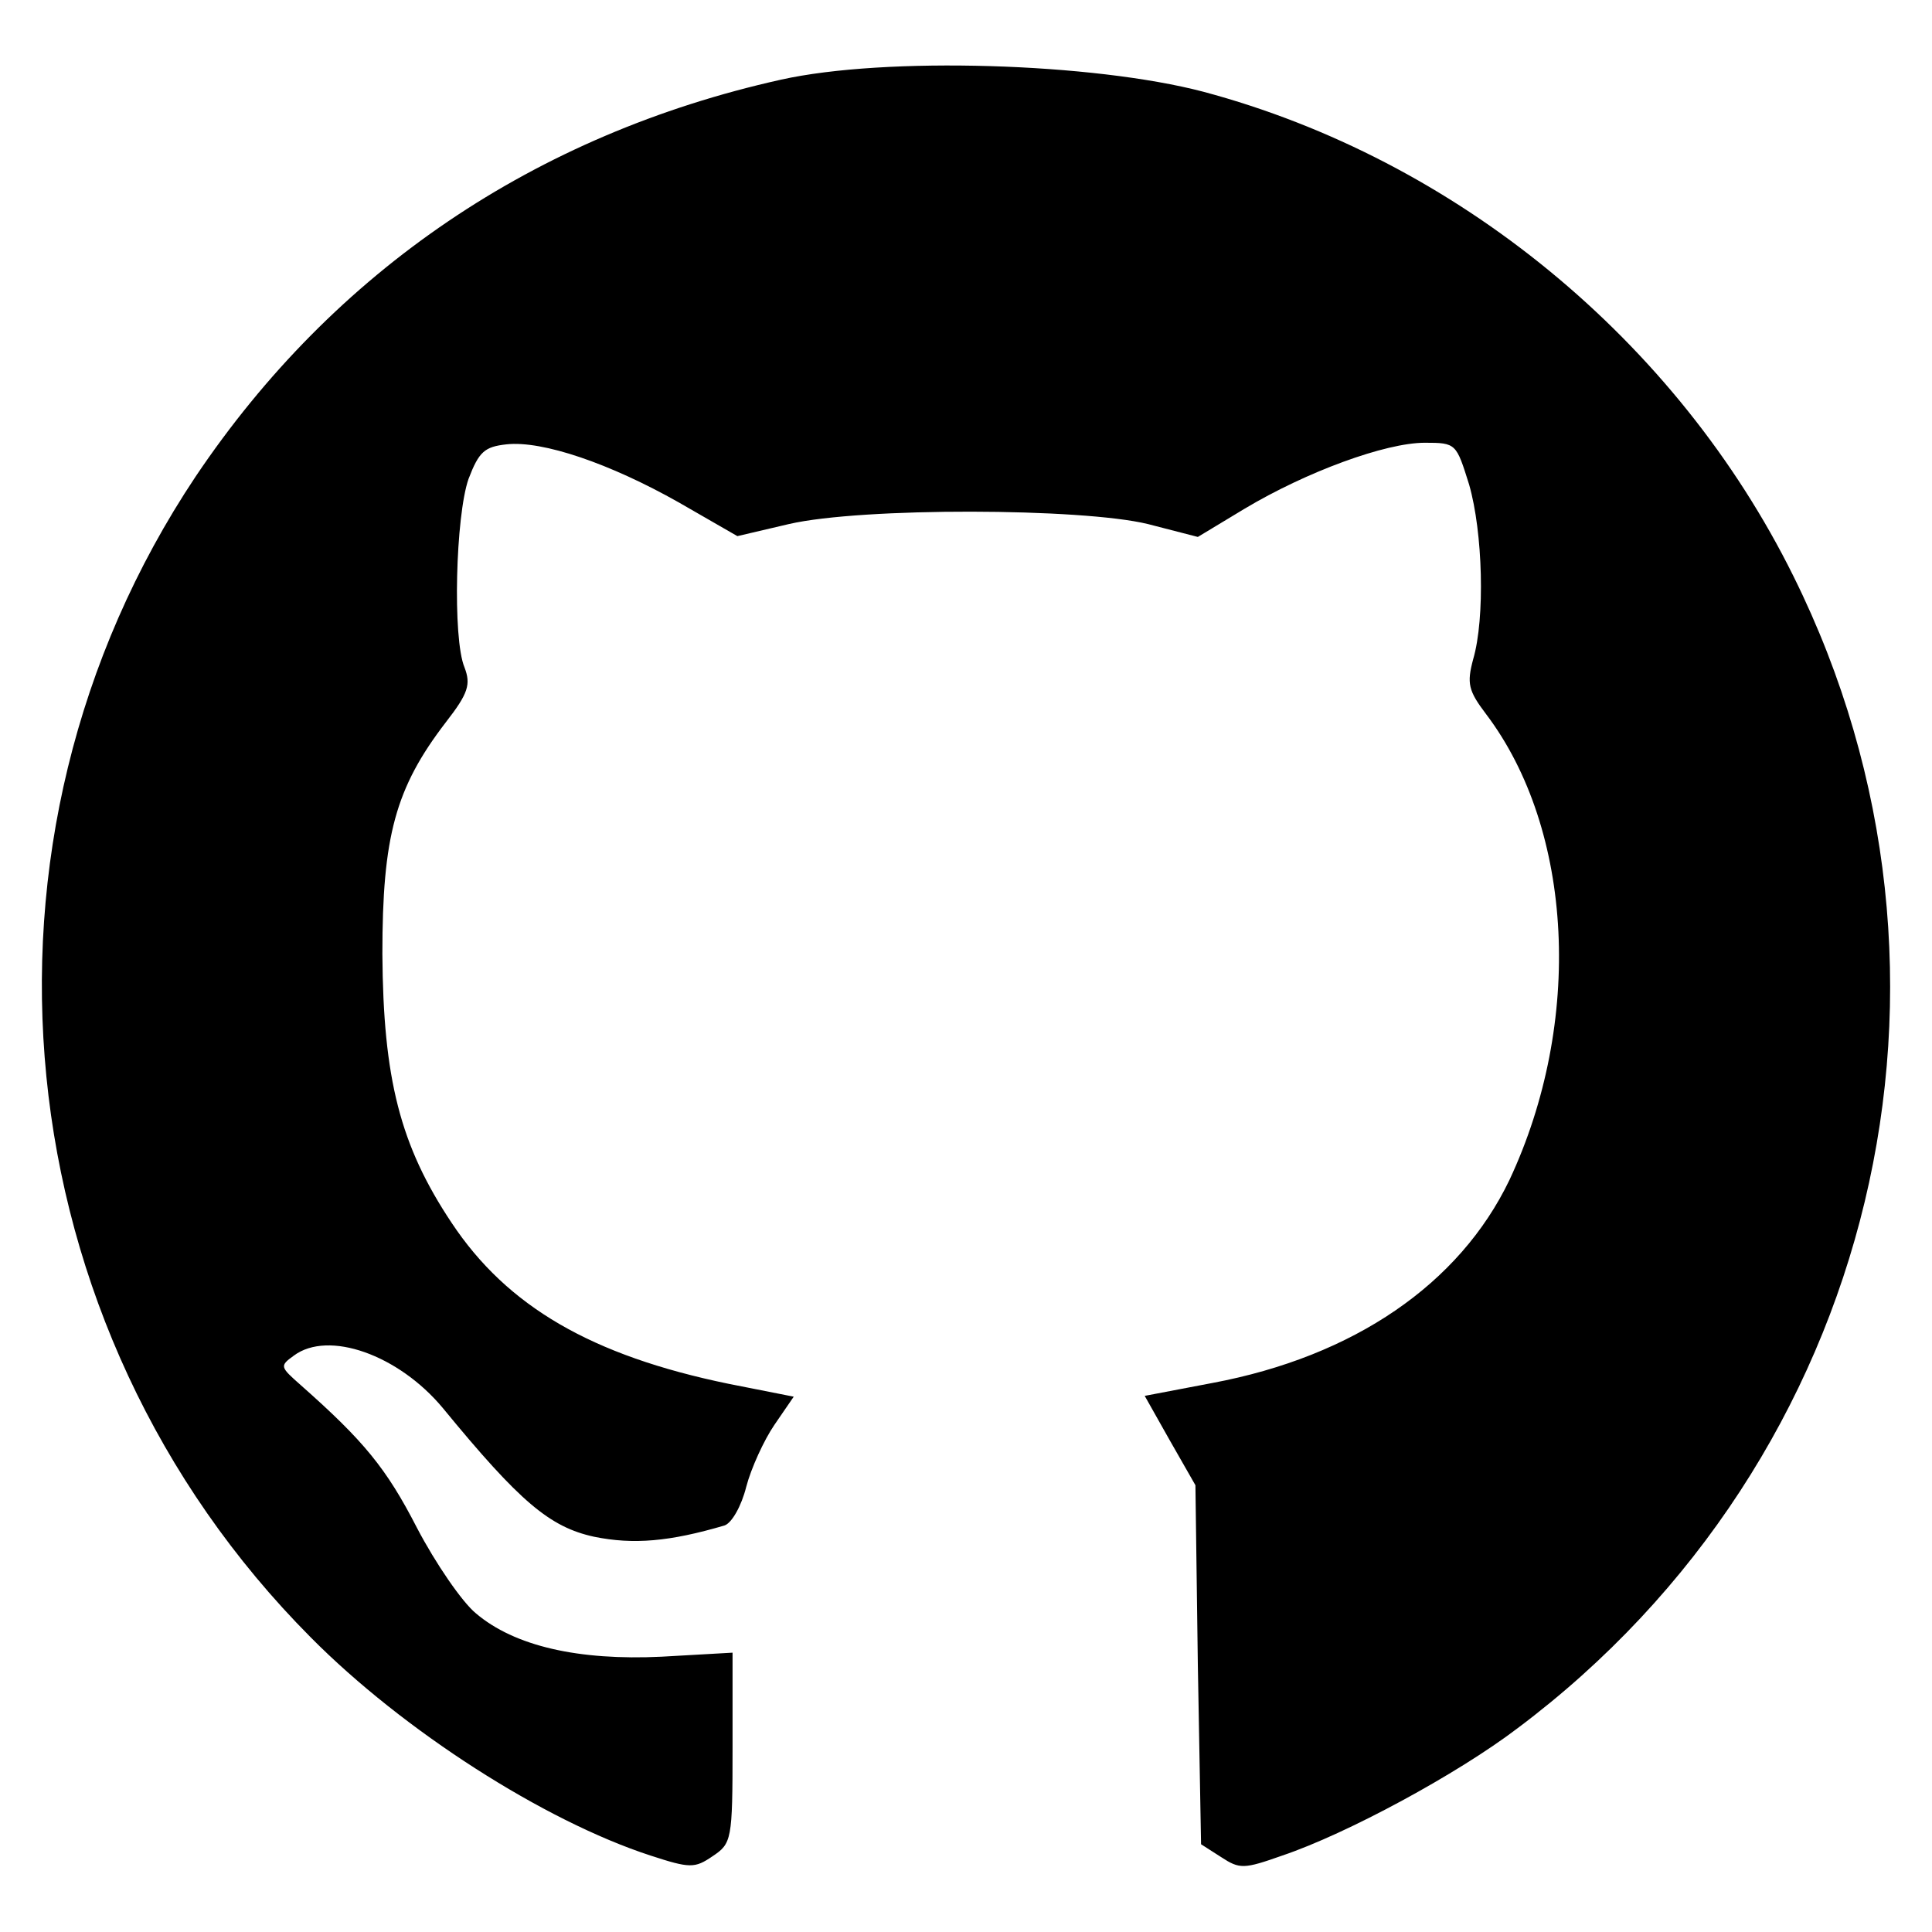
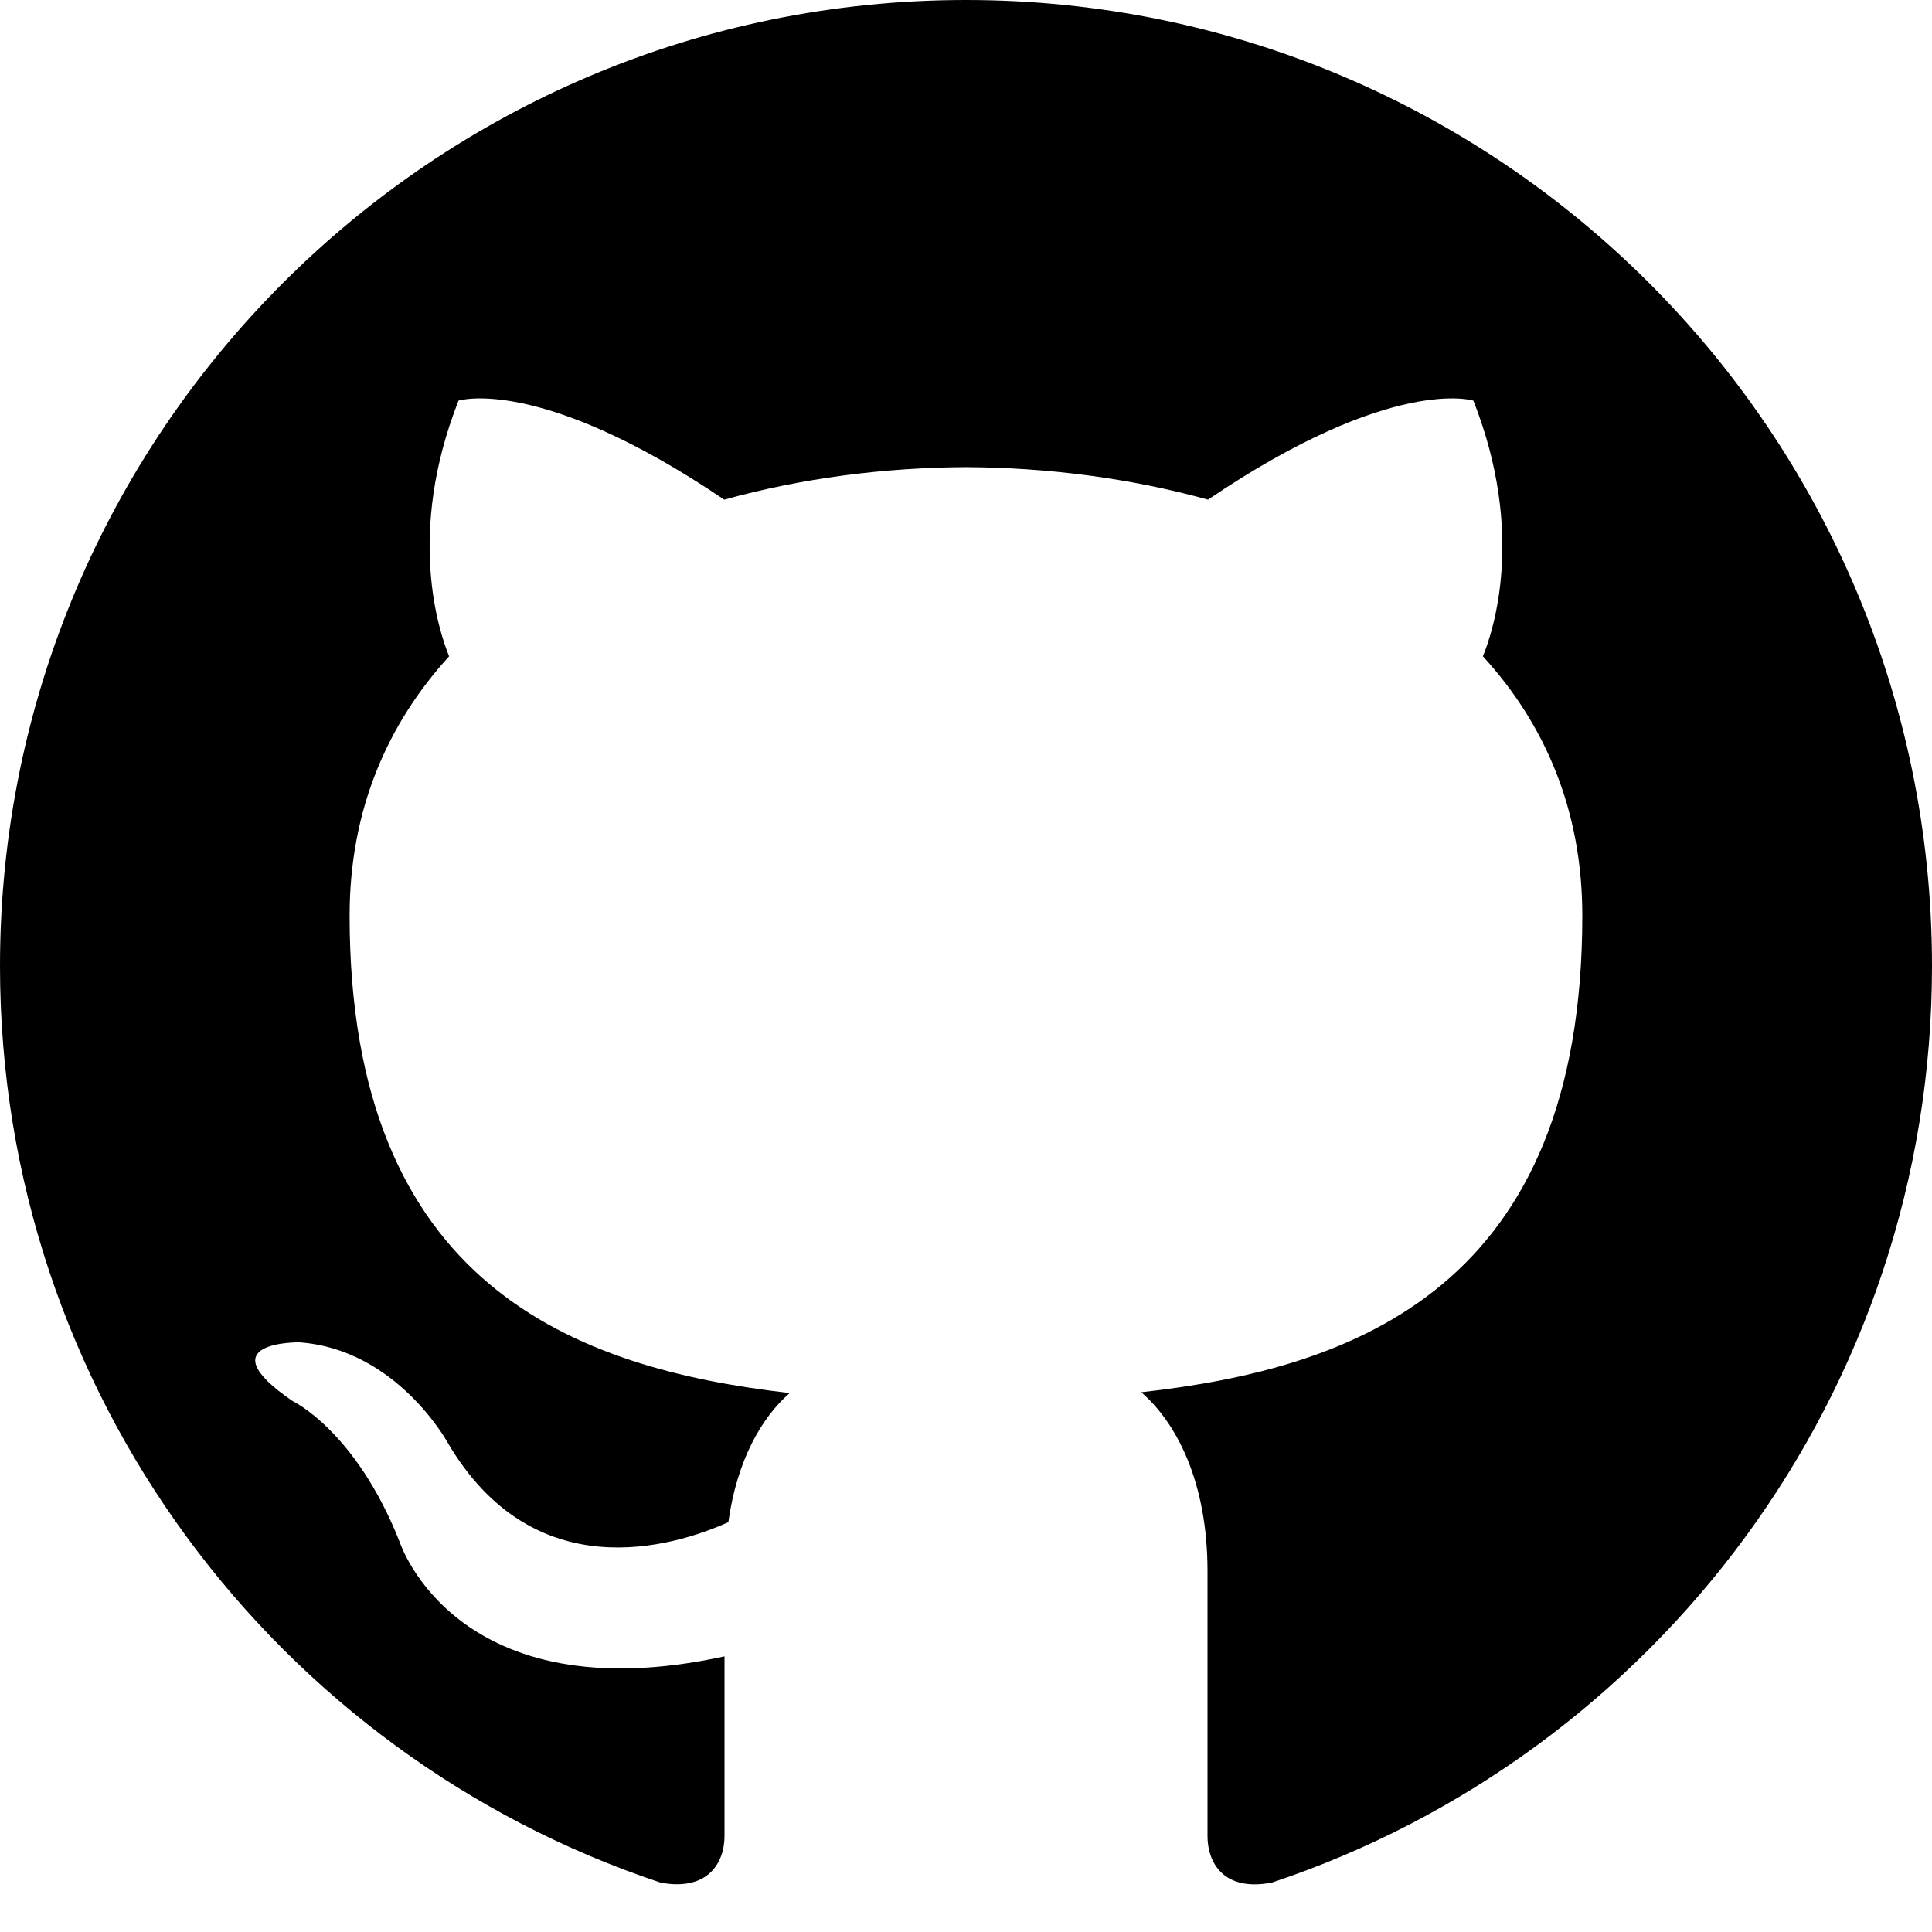
- <svg xmlns="http://www.w3.org/2000/svg" version="1.0" width="240pt" height="240pt" viewBox="0 0 240 240" preserveAspectRatio="xMidYMid meet">
-   <g transform="translate(0,240) scale(0.1,-0.1)" fill="#000000" stroke="none">
-     <path d="M970 2301 c-305 -68 -555 -237 -727 -493 -301 -451 -241 -1056 143 -1442 115 -116 290 -228 422 -271 49 -16 55 -16 77 -1 24 16 25 20 25 135 l0 118 -88 -5 c-103 -5 -183 13 -231 54 -17 14 -50 62 -73 106 -38 74 -66 108 -144 177 -26 23 -27 24 -9 37 43 32 130 1 185 -65 96 -117 133 -148 188 -160 49 -10 94 -6 162 14 9 3 21 24 27 48 6 23 22 58 35 77 l24 35 -81 16 c-170 35 -275 96 -344 200 -64 96 -85 179 -86 334 0 146 16 206 79 288 28 36 31 47 23 68 -15 36 -11 188 5 234 13 34 20 40 47 43 45 5 129 -24 214 -72 l73 -42 64 15 c91 21 364 20 446 0 l62 -16 58 35 c77 46 175 82 224 82 39 0 39 -1 55 -52 17 -59 20 -166 5 -217 -8 -30 -6 -39 16 -68 109 -144 121 -383 29 -579 -62 -129 -193 -219 -369 -252 l-84 -16 31 -55 32 -56 3 -223 4 -223 25 -16 c23 -15 28 -15 76 2 80 27 217 101 292 158 446 334 590 933 343 1431 -145 293 -419 518 -733 602 -137 36 -395 44 -525 15z" />
-   </g>
+ <svg xmlns="http://www.w3.org/2000/svg" width="24" height="24" viewBox="0 0 24 24">
+   <path d="M12 0c-6.626 0-12 5.373-12 12 0 5.302 3.438 9.8 8.207 11.387.599.111.793-.261.793-.577v-2.234c-3.338.726-4.033-1.416-4.033-1.416-.546-1.387-1.333-1.756-1.333-1.756-1.089-.745.083-.729.083-.729 1.205.084 1.839 1.237 1.839 1.237 1.07 1.834 2.807 1.304 3.492.997.107-.775.418-1.305.762-1.604-2.665-.305-5.467-1.334-5.467-5.931 0-1.311.469-2.381 1.236-3.221-.124-.303-.535-1.524.117-3.176 0 0 1.008-.322 3.301 1.23.957-.266 1.983-.399 3.003-.404 1.02.005 2.047.138 3.006.404 2.291-1.552 3.297-1.23 3.297-1.23.653 1.653.242 2.874.118 3.176.77.84 1.235 1.911 1.235 3.221 0 4.609-2.807 5.624-5.479 5.921.43.372.823 1.102.823 2.222v3.293c0 .319.192.694.801.576 4.765-1.589 8.199-6.086 8.199-11.386 0-6.627-5.373-12-12-12z" />
</svg>
